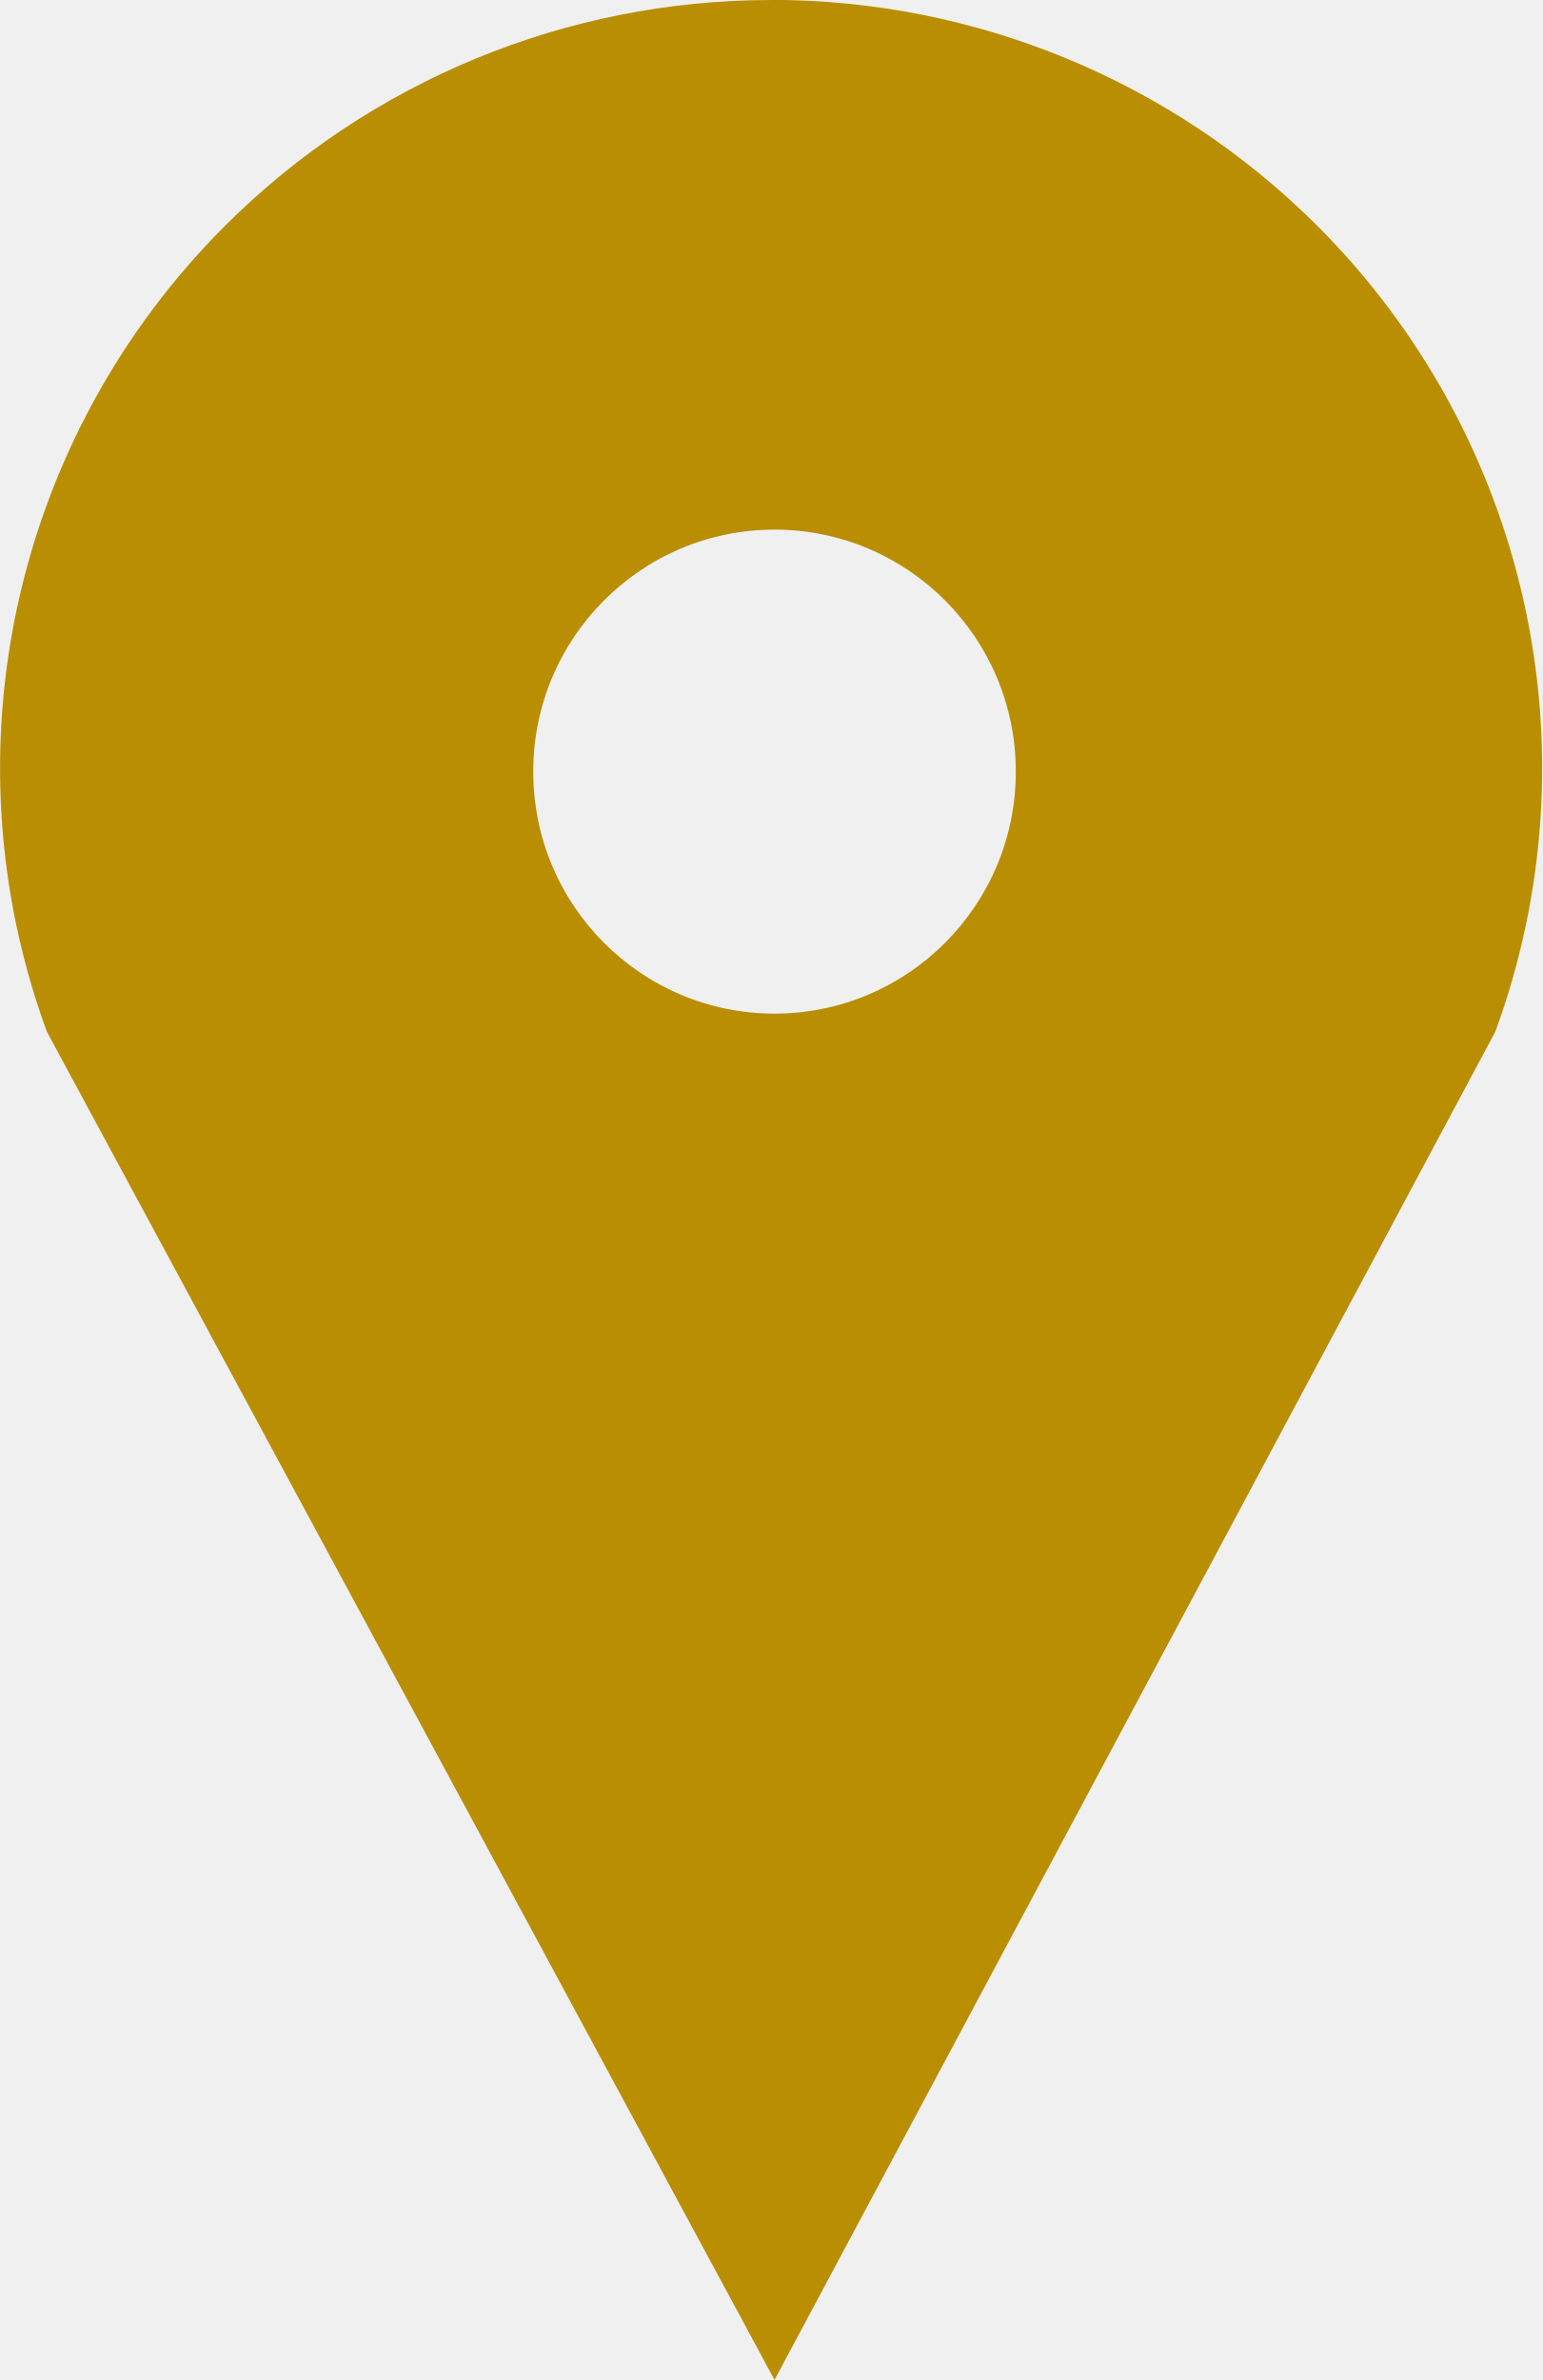
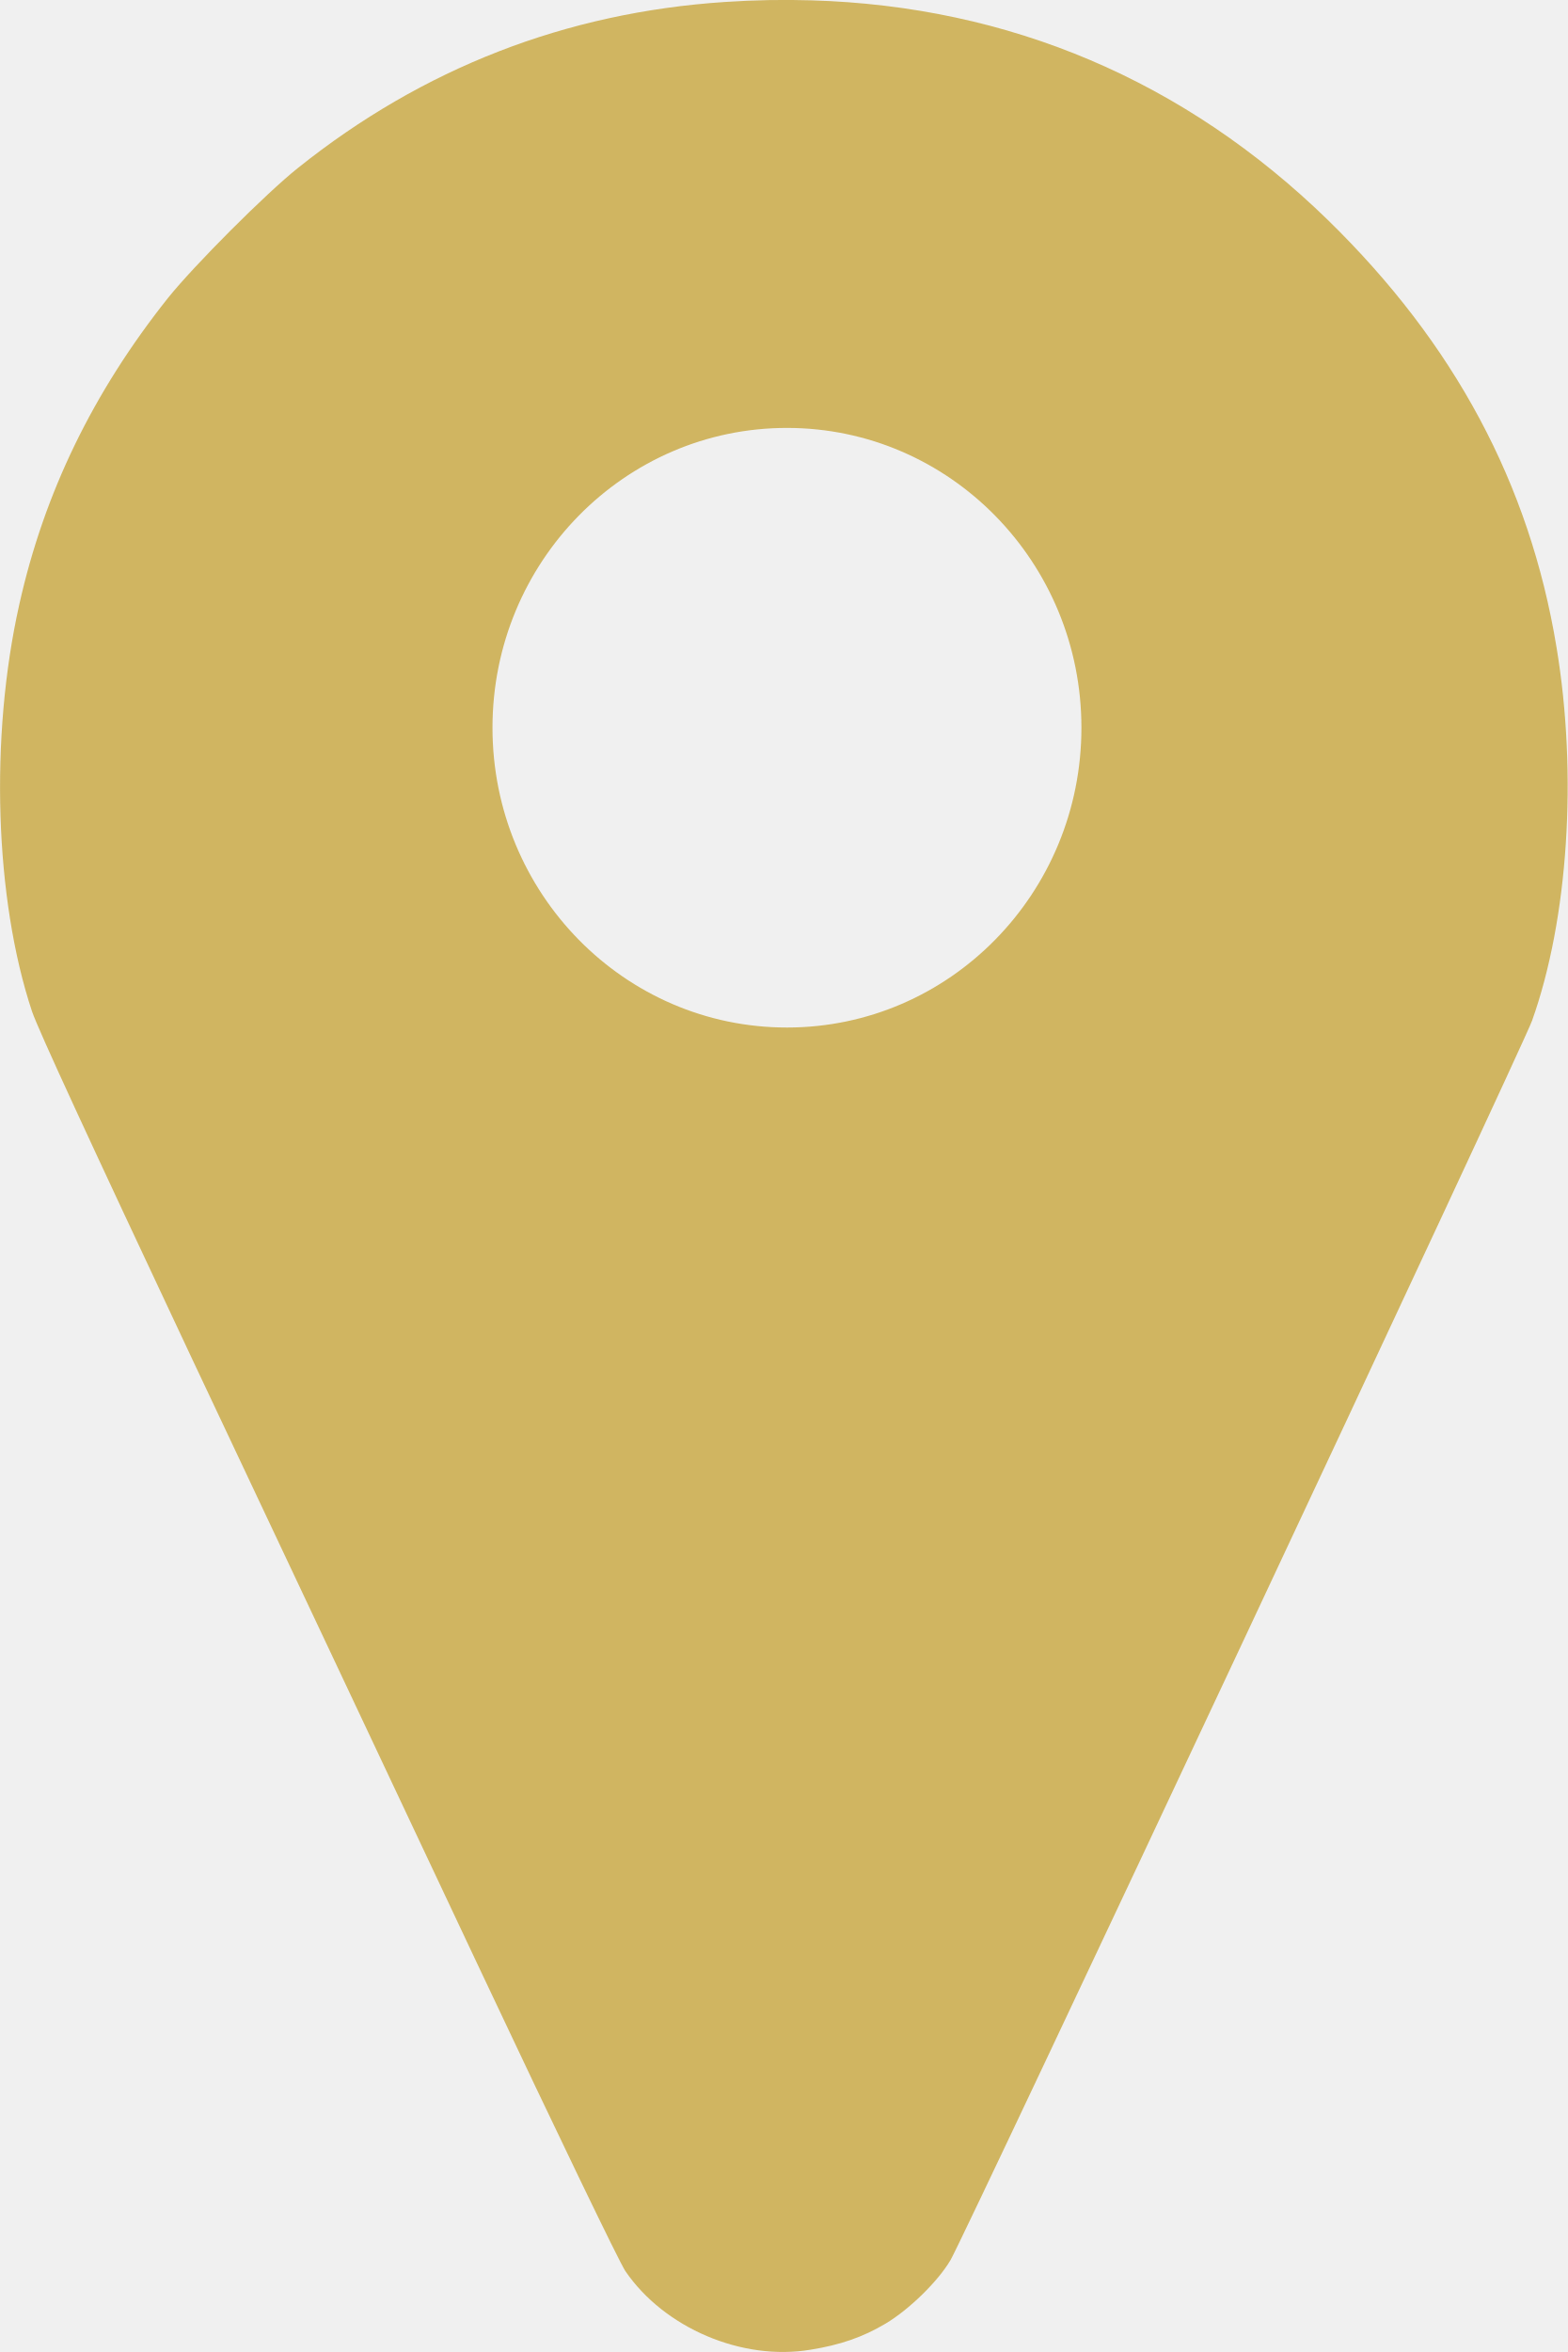
- <svg xmlns="http://www.w3.org/2000/svg" width="4.328mm" height="6.679mm" viewBox="0 0 4.328 6.679" version="1.1" id="svg8">
-   <defs id="defs2" />
-   <g id="layer1" transform="translate(-60.8133,-43.81363)">
-     <g id="g859" transform="matrix(0.3787574,0,0,0.3787574,52.98414,36.79873)">
-       <path id="path893-17" style="fill:#ba8e02;fill-opacity:1;stroke:#00ff00;stroke-width:0" d="m 26.38,18.521 a 5.713,5.692 0 0 0 -4.037,1.668 5.713,5.692 0 0 0 -1.325,5.976 l 5.392,9.989 5.341,-9.989 a 5.713,5.692 0 0 0 -1.329,-5.981 5.713,5.692 0 0 0 -4.041,-1.664 z m 0.026,3.924 a 1.788,1.793 0 0 1 0.004,0 1.788,1.793 0 0 1 1.788,1.793 1.788,1.793 0 0 1 -1.788,1.793 1.788,1.793 0 0 1 -1.788,-1.793 1.788,1.793 0 0 1 1.784,-1.793 z" />
+ <svg xmlns="http://www.w3.org/2000/svg" version="1.0" width="13.713pt" height="20.57pt" viewBox="0 0 13.713 20.57" preserveAspectRatio="xMidYMid meet" id="svg6">
+   <defs id="defs10" />
+   <g id="g6553" transform="translate(0.09309236,0.3258233)" />
+   <g id="g6562" clip-path="none" style="fill:#ffffff">
+     <g transform="matrix(0.002,0,0,-0.002,-4.882264,22.41615)" fill="#FFFFFF" stroke="none" id="g4" style="fill:#ffffff">
+       <path id="path2" clip-path="none" style="fill:#ba8e02;fill-opacity:0.6;stroke-width:0.003" d="M 9.463 0.004 C 9.133 -0.006 8.796 0 8.455 0.023 C 6.599 0.146 4.933 0.794 3.477 1.957 C 3.101 2.256 2.263 3.096 1.959 3.475 C 1.087 4.571 0.515 5.747 0.225 7.049 C -0.122 8.595 -0.062 10.484 0.373 11.793 C 0.448 12.012 1.024 13.259 2.234 15.832 C 3.202 17.88 4.705 21.072 5.58 22.928 C 6.524 24.93 7.221 26.373 7.293 26.482 C 7.746 27.146 8.653 27.534 9.453 27.4 C 9.802 27.344 10.064 27.253 10.328 27.096 C 10.603 26.933 10.942 26.601 11.086 26.355 C 11.267 26.043 17.757 12.217 17.869 11.902 C 18.29 10.721 18.402 9.035 18.154 7.547 C 17.84 5.64 16.963 4.006 15.488 2.566 C 13.818 0.94 11.775 0.072 9.463 0.004 z M 9.18 4.99 A 3.434 3.496 0 0 1 12.613 8.486 A 3.434 3.496 0 0 1 9.18 11.982 A 3.434 3.496 0 0 1 5.744 8.486 A 3.434 3.496 0 0 1 9.18 4.99 z " transform="matrix(375,0,0,-375,2441.132,11208.077)" />
    </g>
  </g>
</svg>
